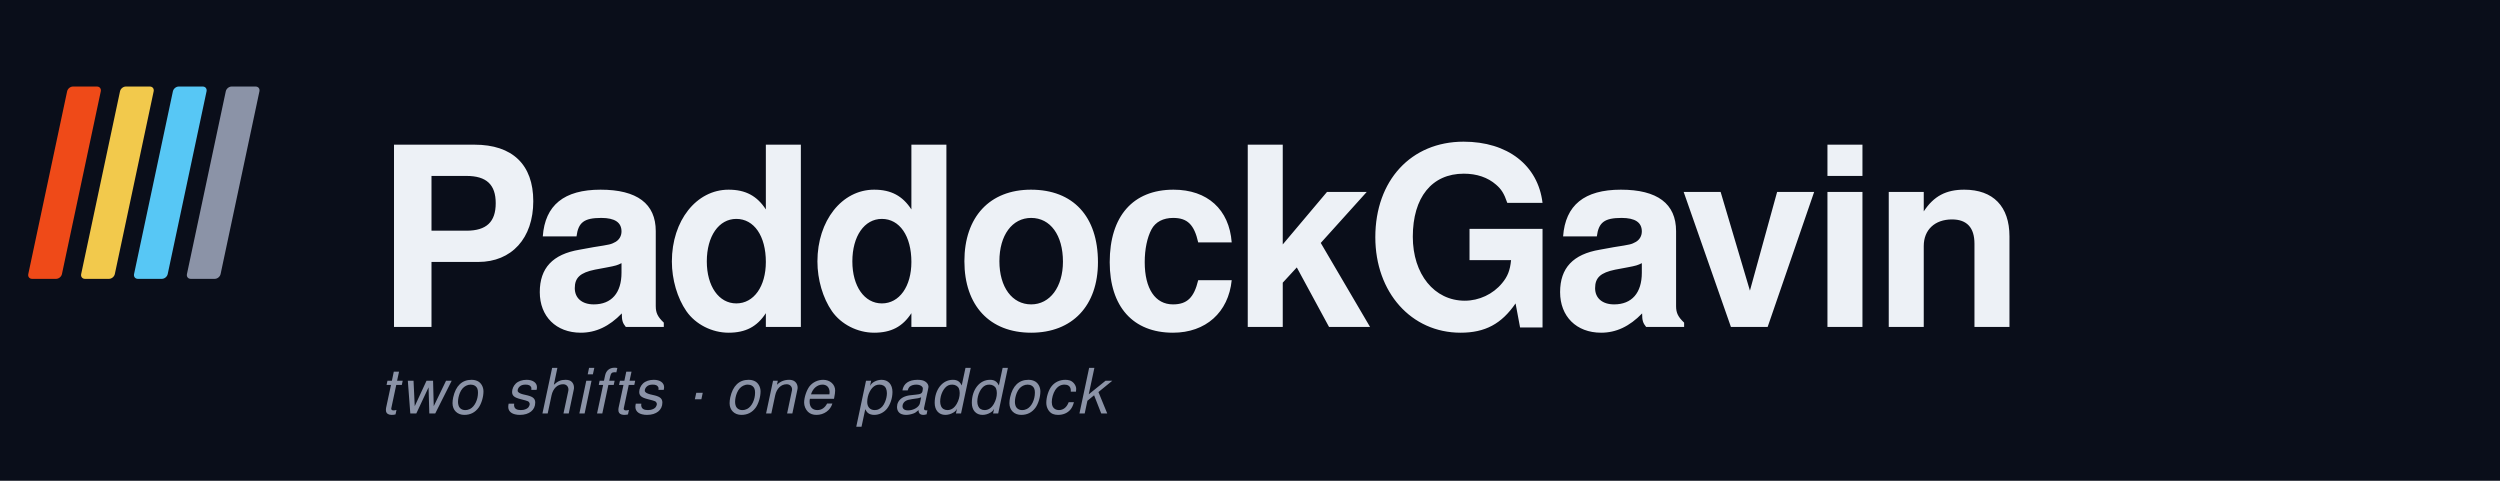
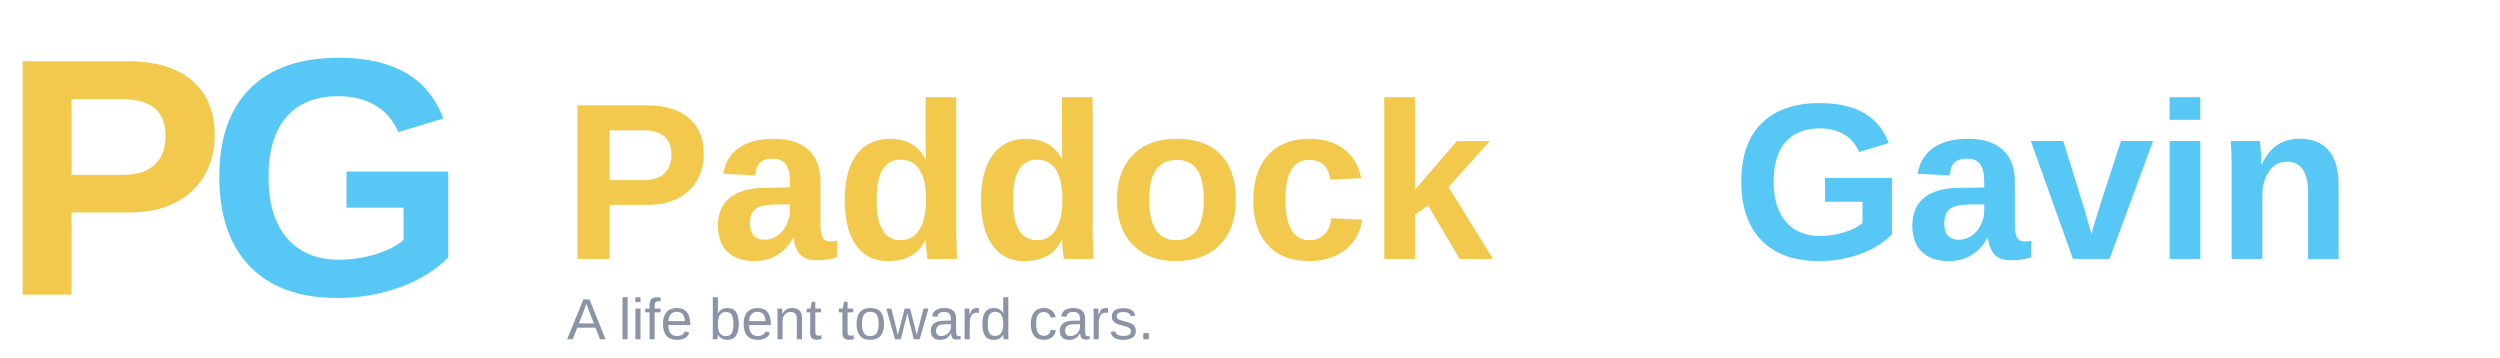
- <svg xmlns="http://www.w3.org/2000/svg" viewBox="0 0 520 100" fill="none">
-   <rect width="520" height="100" fill="#0A0E1A" />
-   <rect x="18" y="18" width="7" height="40" rx="1" fill="#EF4A18" transform="skewX(-12)" />
-   <rect x="29" y="18" width="7" height="40" rx="1" fill="#F2C94C" transform="skewX(-12)" />
-   <rect x="40" y="18" width="7" height="40" rx="1" fill="#57C7F5" transform="skewX(-12)" />
-   <rect x="51" y="18" width="7" height="40" rx="1" fill="#8B93A7" transform="skewX(-12)" />
-   <text x="78" y="68" font-family="Archivo Black, Archivo, Helvetica, sans-serif" font-weight="900" font-size="52" letter-spacing="-1.5" fill="#EDF1F6">PaddockGavin</text>
-   <text x="79" y="86" font-family="Archivo, Helvetica, sans-serif" font-weight="400" font-style="italic" font-size="13" letter-spacing="0.5" fill="#8B93A7">two shifts · one paddock</text>
+ <svg xmlns="http://www.w3.org/2000/svg" viewBox="0 0 560 80" fill="none">
+   <text x="0" y="66" font-family="Arial Black,Arial,sans-serif" font-weight="900" font-size="76" fill="#F2C94C">P</text>
+   <text x="46" y="66" font-family="Arial Black,Arial,sans-serif" font-weight="900" font-size="76" fill="#57C7F5">G</text>
+   <text x="126" y="58" font-family="Arial Black,Arial,sans-serif" font-weight="900" font-size="50" fill="#F2C94C">Paddock</text>
+   <text x="388" y="58" font-family="Arial Black,Arial,sans-serif" font-weight="900" font-size="50" fill="#57C7F5">Gavin</text>
+   <text x="127" y="76" font-family="Arial,sans-serif" font-size="13" fill="#8B93A7">A life bent toward cars.</text>
</svg>
